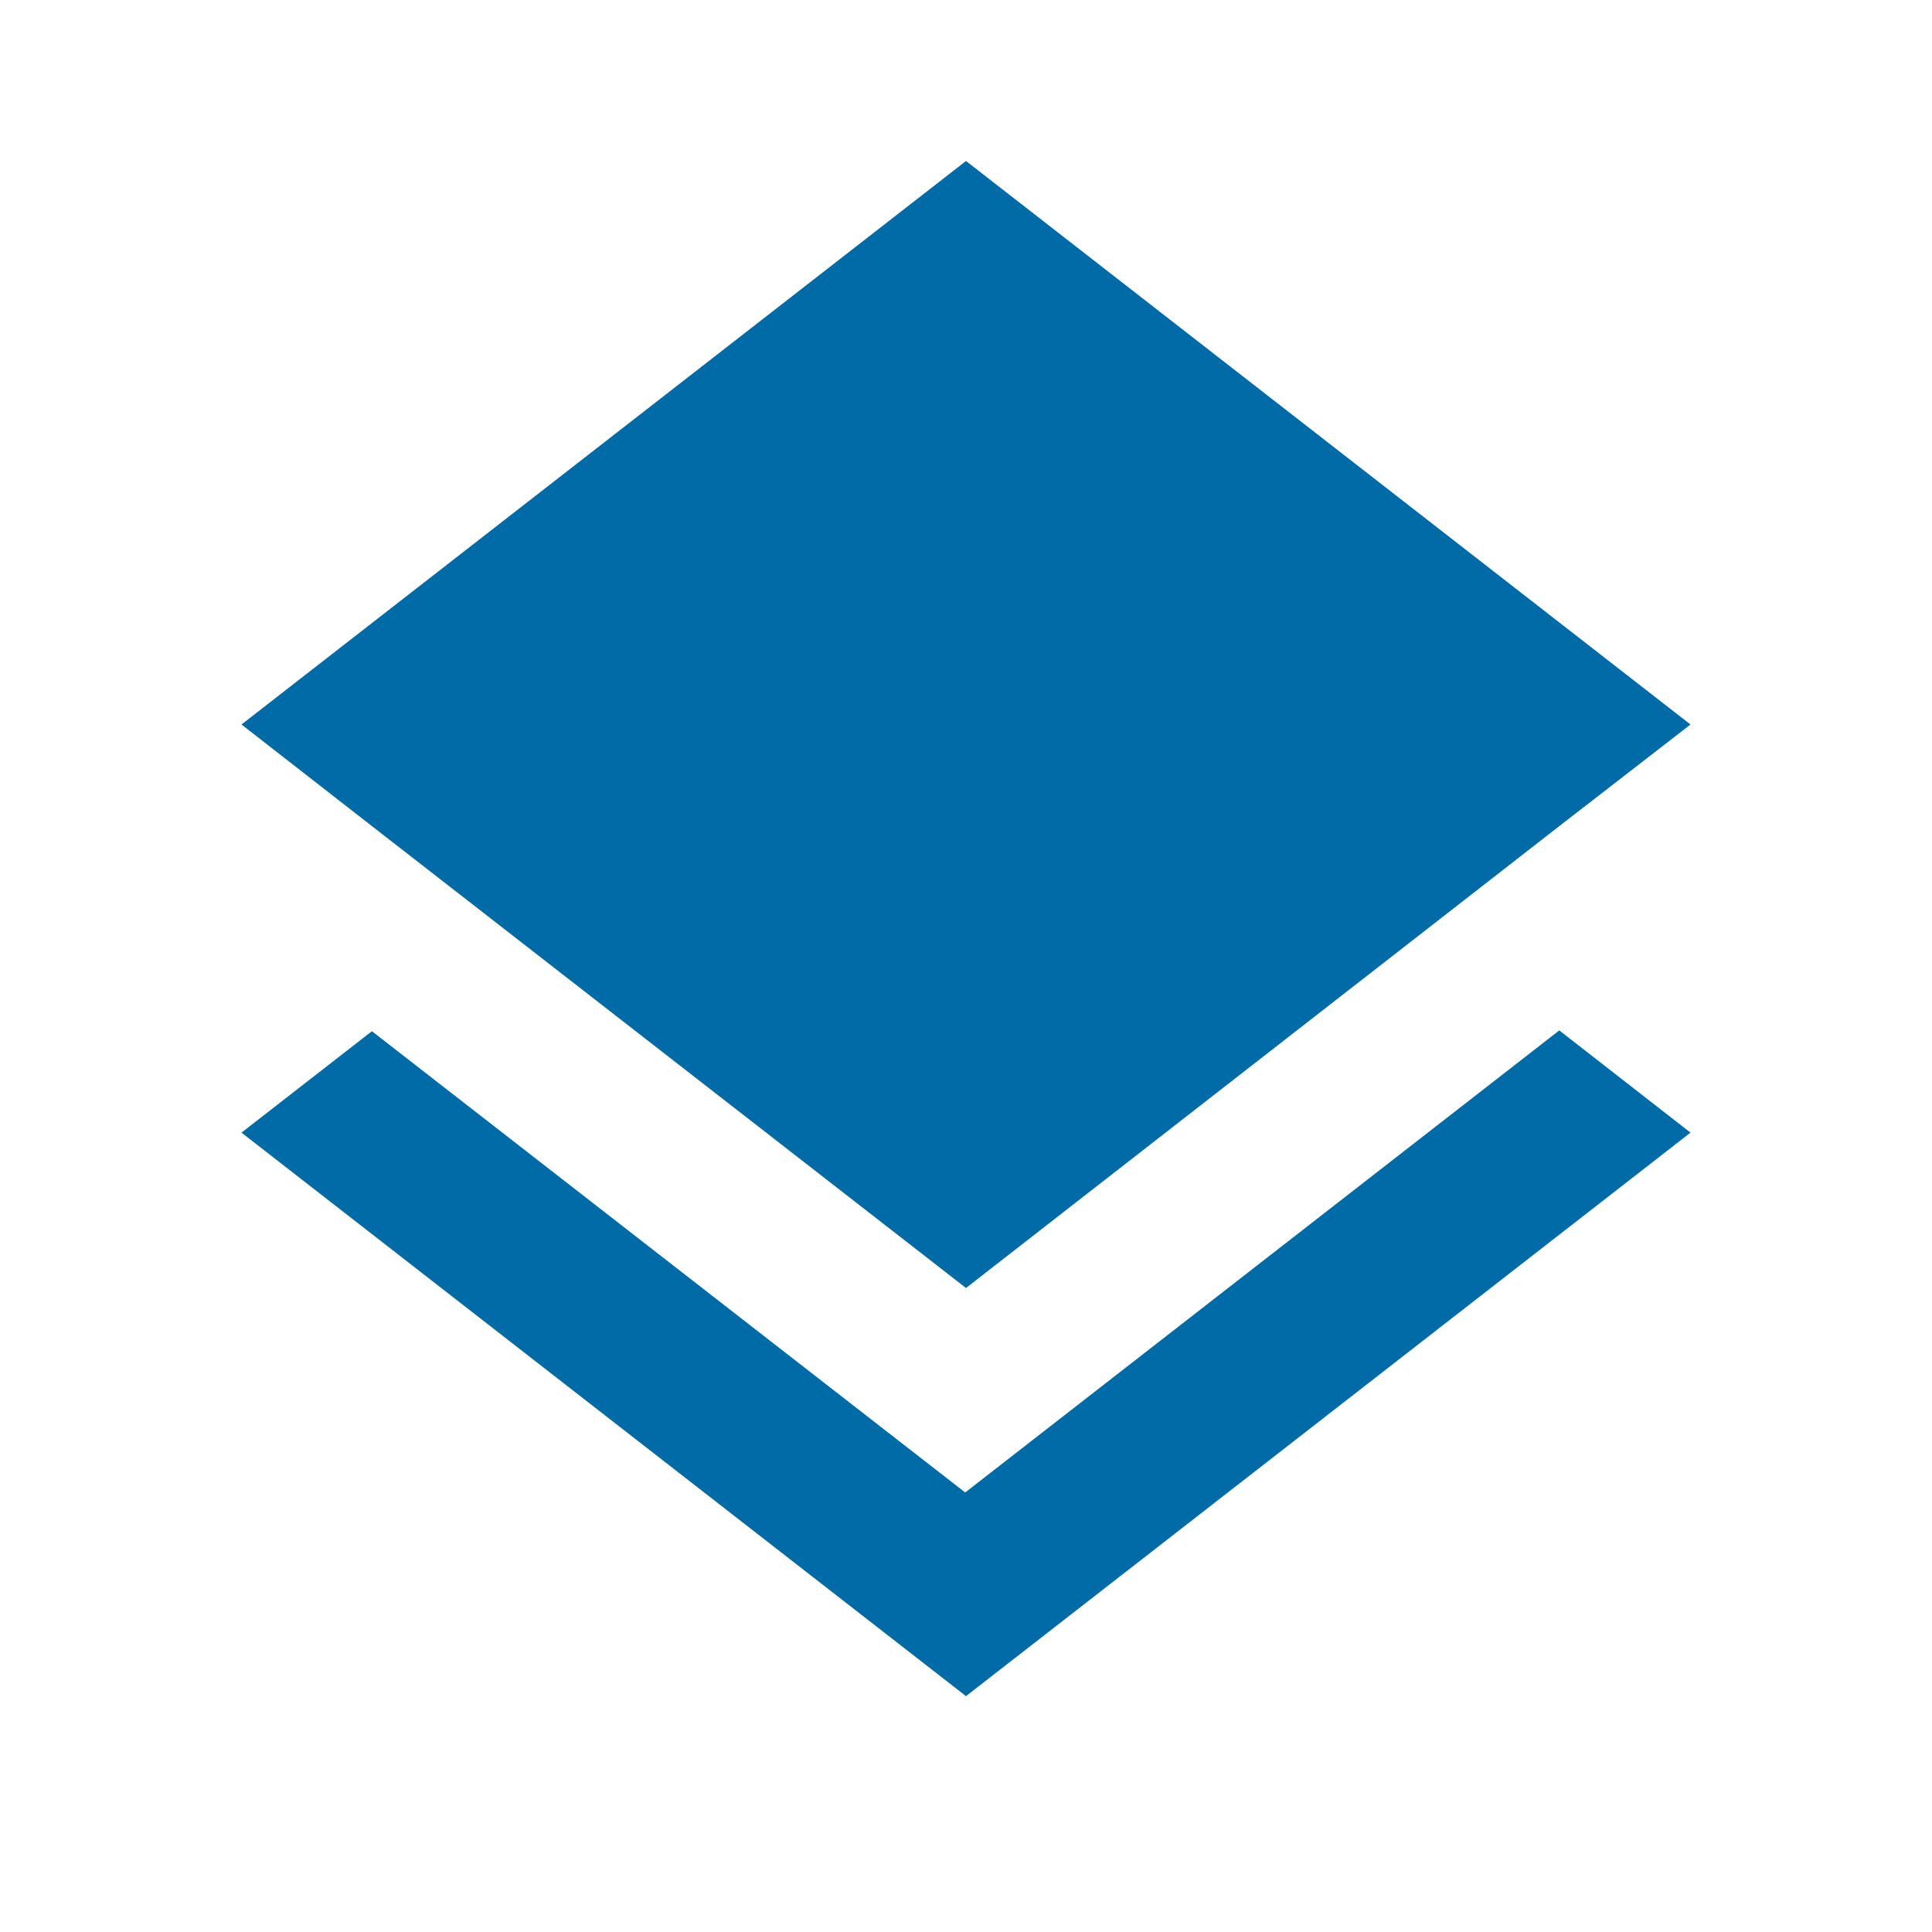
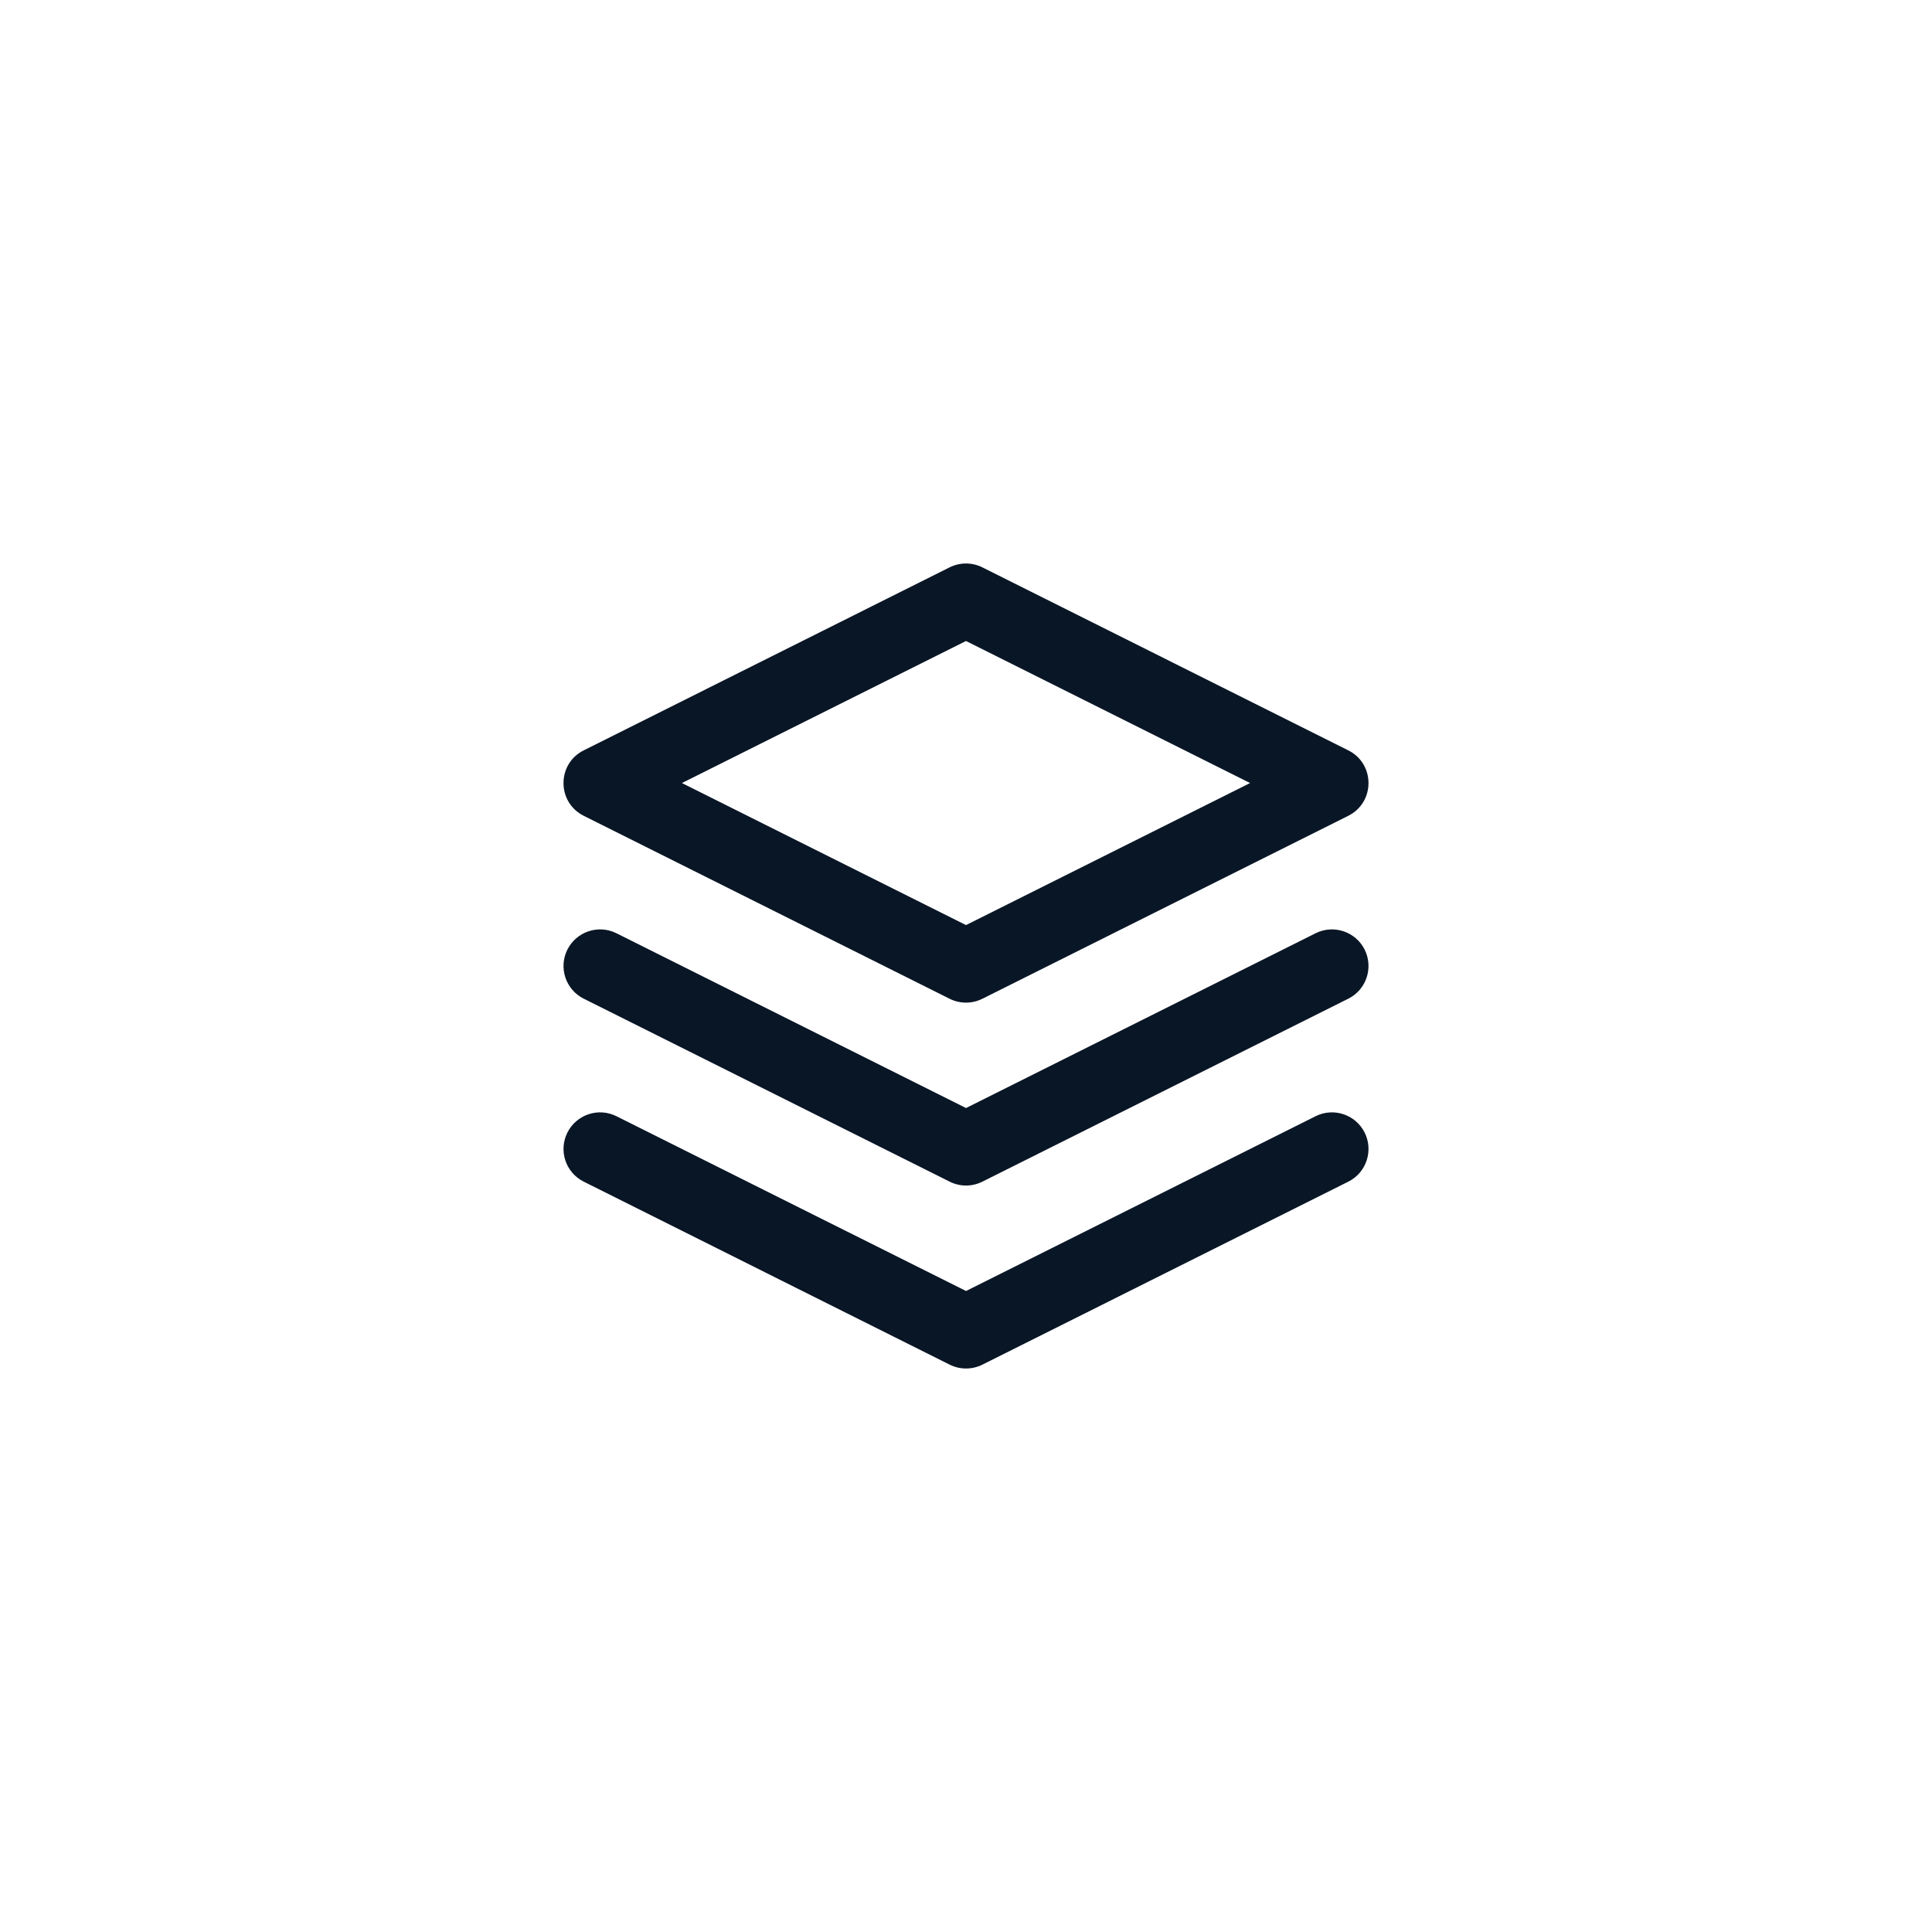
- <svg xmlns="http://www.w3.org/2000/svg" id="baseline-layers-24px_1_" data-name="baseline-layers-24px (1)" width="24" height="24" viewBox="0 0 24 24">
-   <path id="Tracé_3" data-name="Tracé 3" d="M0,0H24V24H0Z" fill="none" />
-   <path id="Tracé_4" data-name="Tracé 4" d="M11.99,18.54,4.62,12.81,3,14.07l9,7,9-7L19.37,12.8l-7.38,5.74ZM12,16l7.36-5.73L21,9,12,2,3,9l1.63,1.27Z" fill="#006ba7" />
+ <svg xmlns="http://www.w3.org/2000/svg" width="50" height="50" viewBox="0 0 50 50" fill="none">
+   <g id="Icons">
+     <path id="Vector" d="M34.047 28.888C34.514 28.654 35.083 28.844 35.317 29.311C35.55 29.779 35.361 30.348 34.894 30.581L25.424 35.317C25.157 35.45 24.844 35.45 24.577 35.317L15.107 30.581C14.639 30.348 14.45 29.779 14.684 29.311C14.919 28.844 15.487 28.654 15.954 28.888L25.001 33.411L34.047 28.888ZM34.047 24.153C34.514 23.919 35.083 24.109 35.317 24.576C35.55 25.044 35.361 25.613 34.894 25.846L25.424 30.581C25.157 30.715 24.844 30.715 24.577 30.581L15.107 25.846C14.639 25.613 14.45 25.044 14.684 24.576C14.919 24.109 15.487 23.919 15.954 24.153L25.001 28.676L34.047 24.153ZM25.423 14.683L34.893 19.419C35.591 19.767 35.591 20.764 34.893 21.113L25.423 25.848C25.156 25.981 24.843 25.981 24.576 25.848L15.107 21.113C14.409 20.764 14.409 19.767 15.107 19.419L24.576 14.683C24.843 14.55 25.156 14.55 25.423 14.683ZM25 16.589L17.648 20.265L25 23.941L32.352 20.265L25 16.589Z" fill="#091625" />
+   </g>
</svg>
